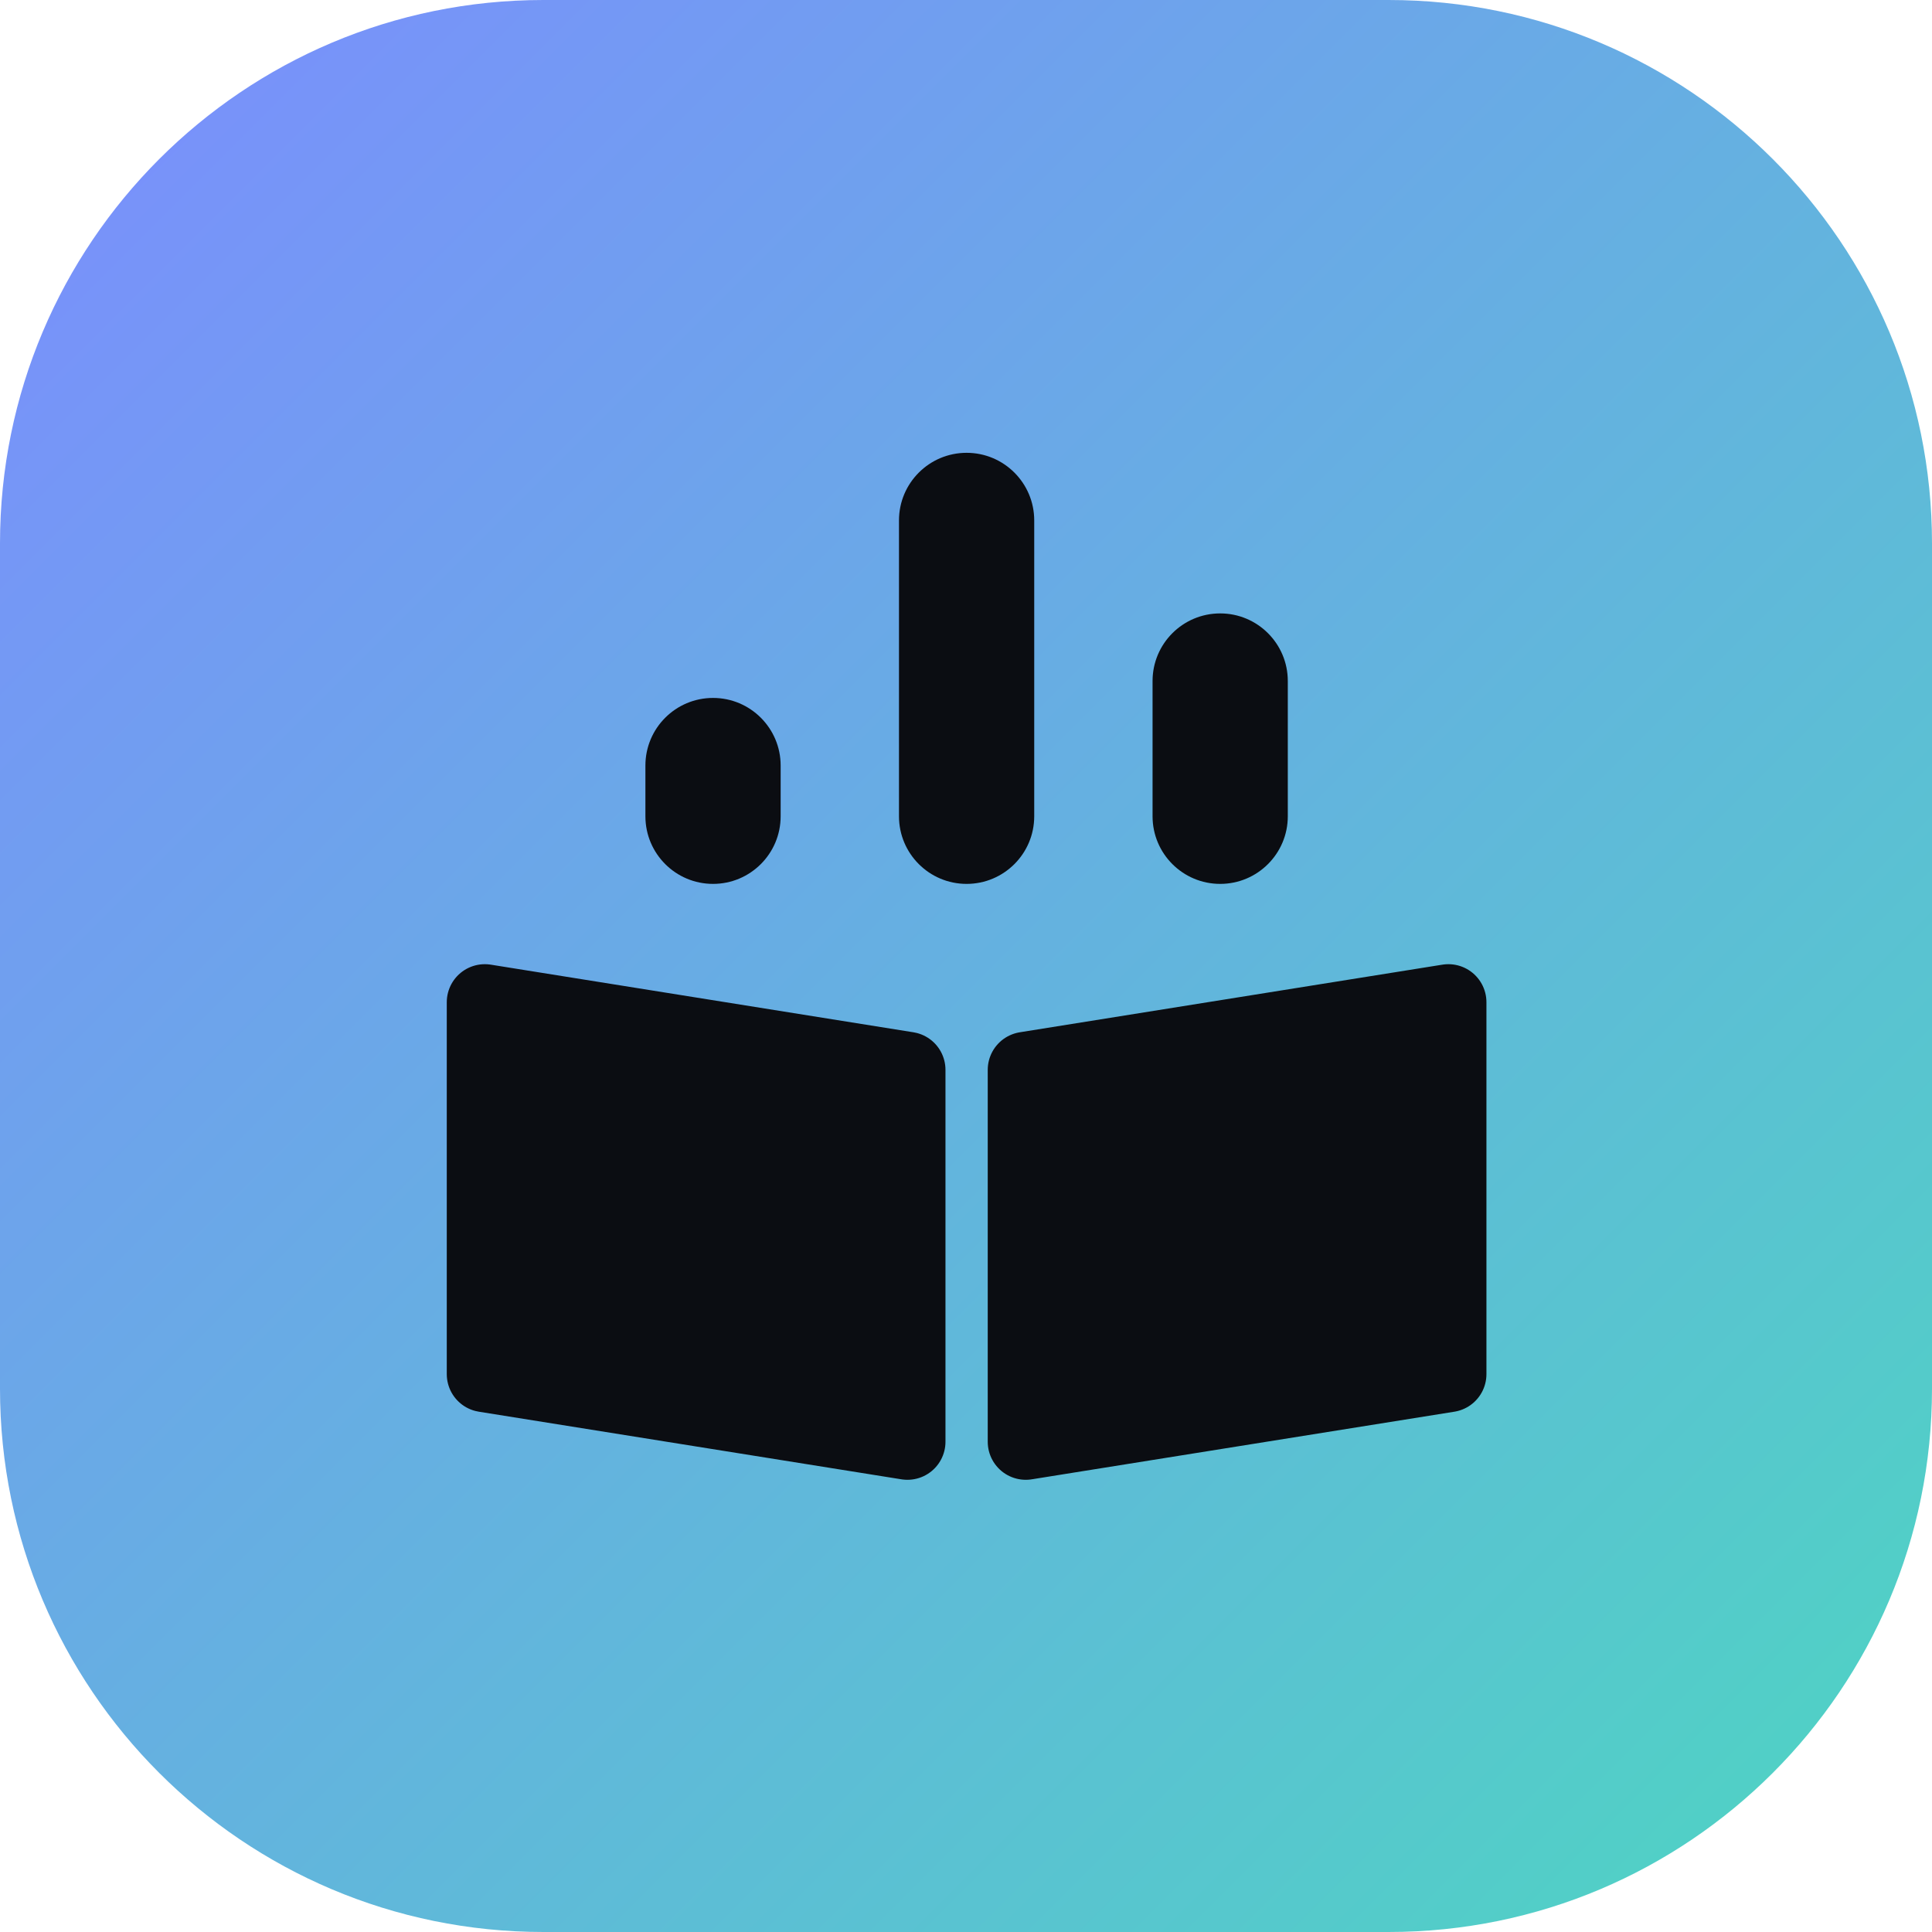
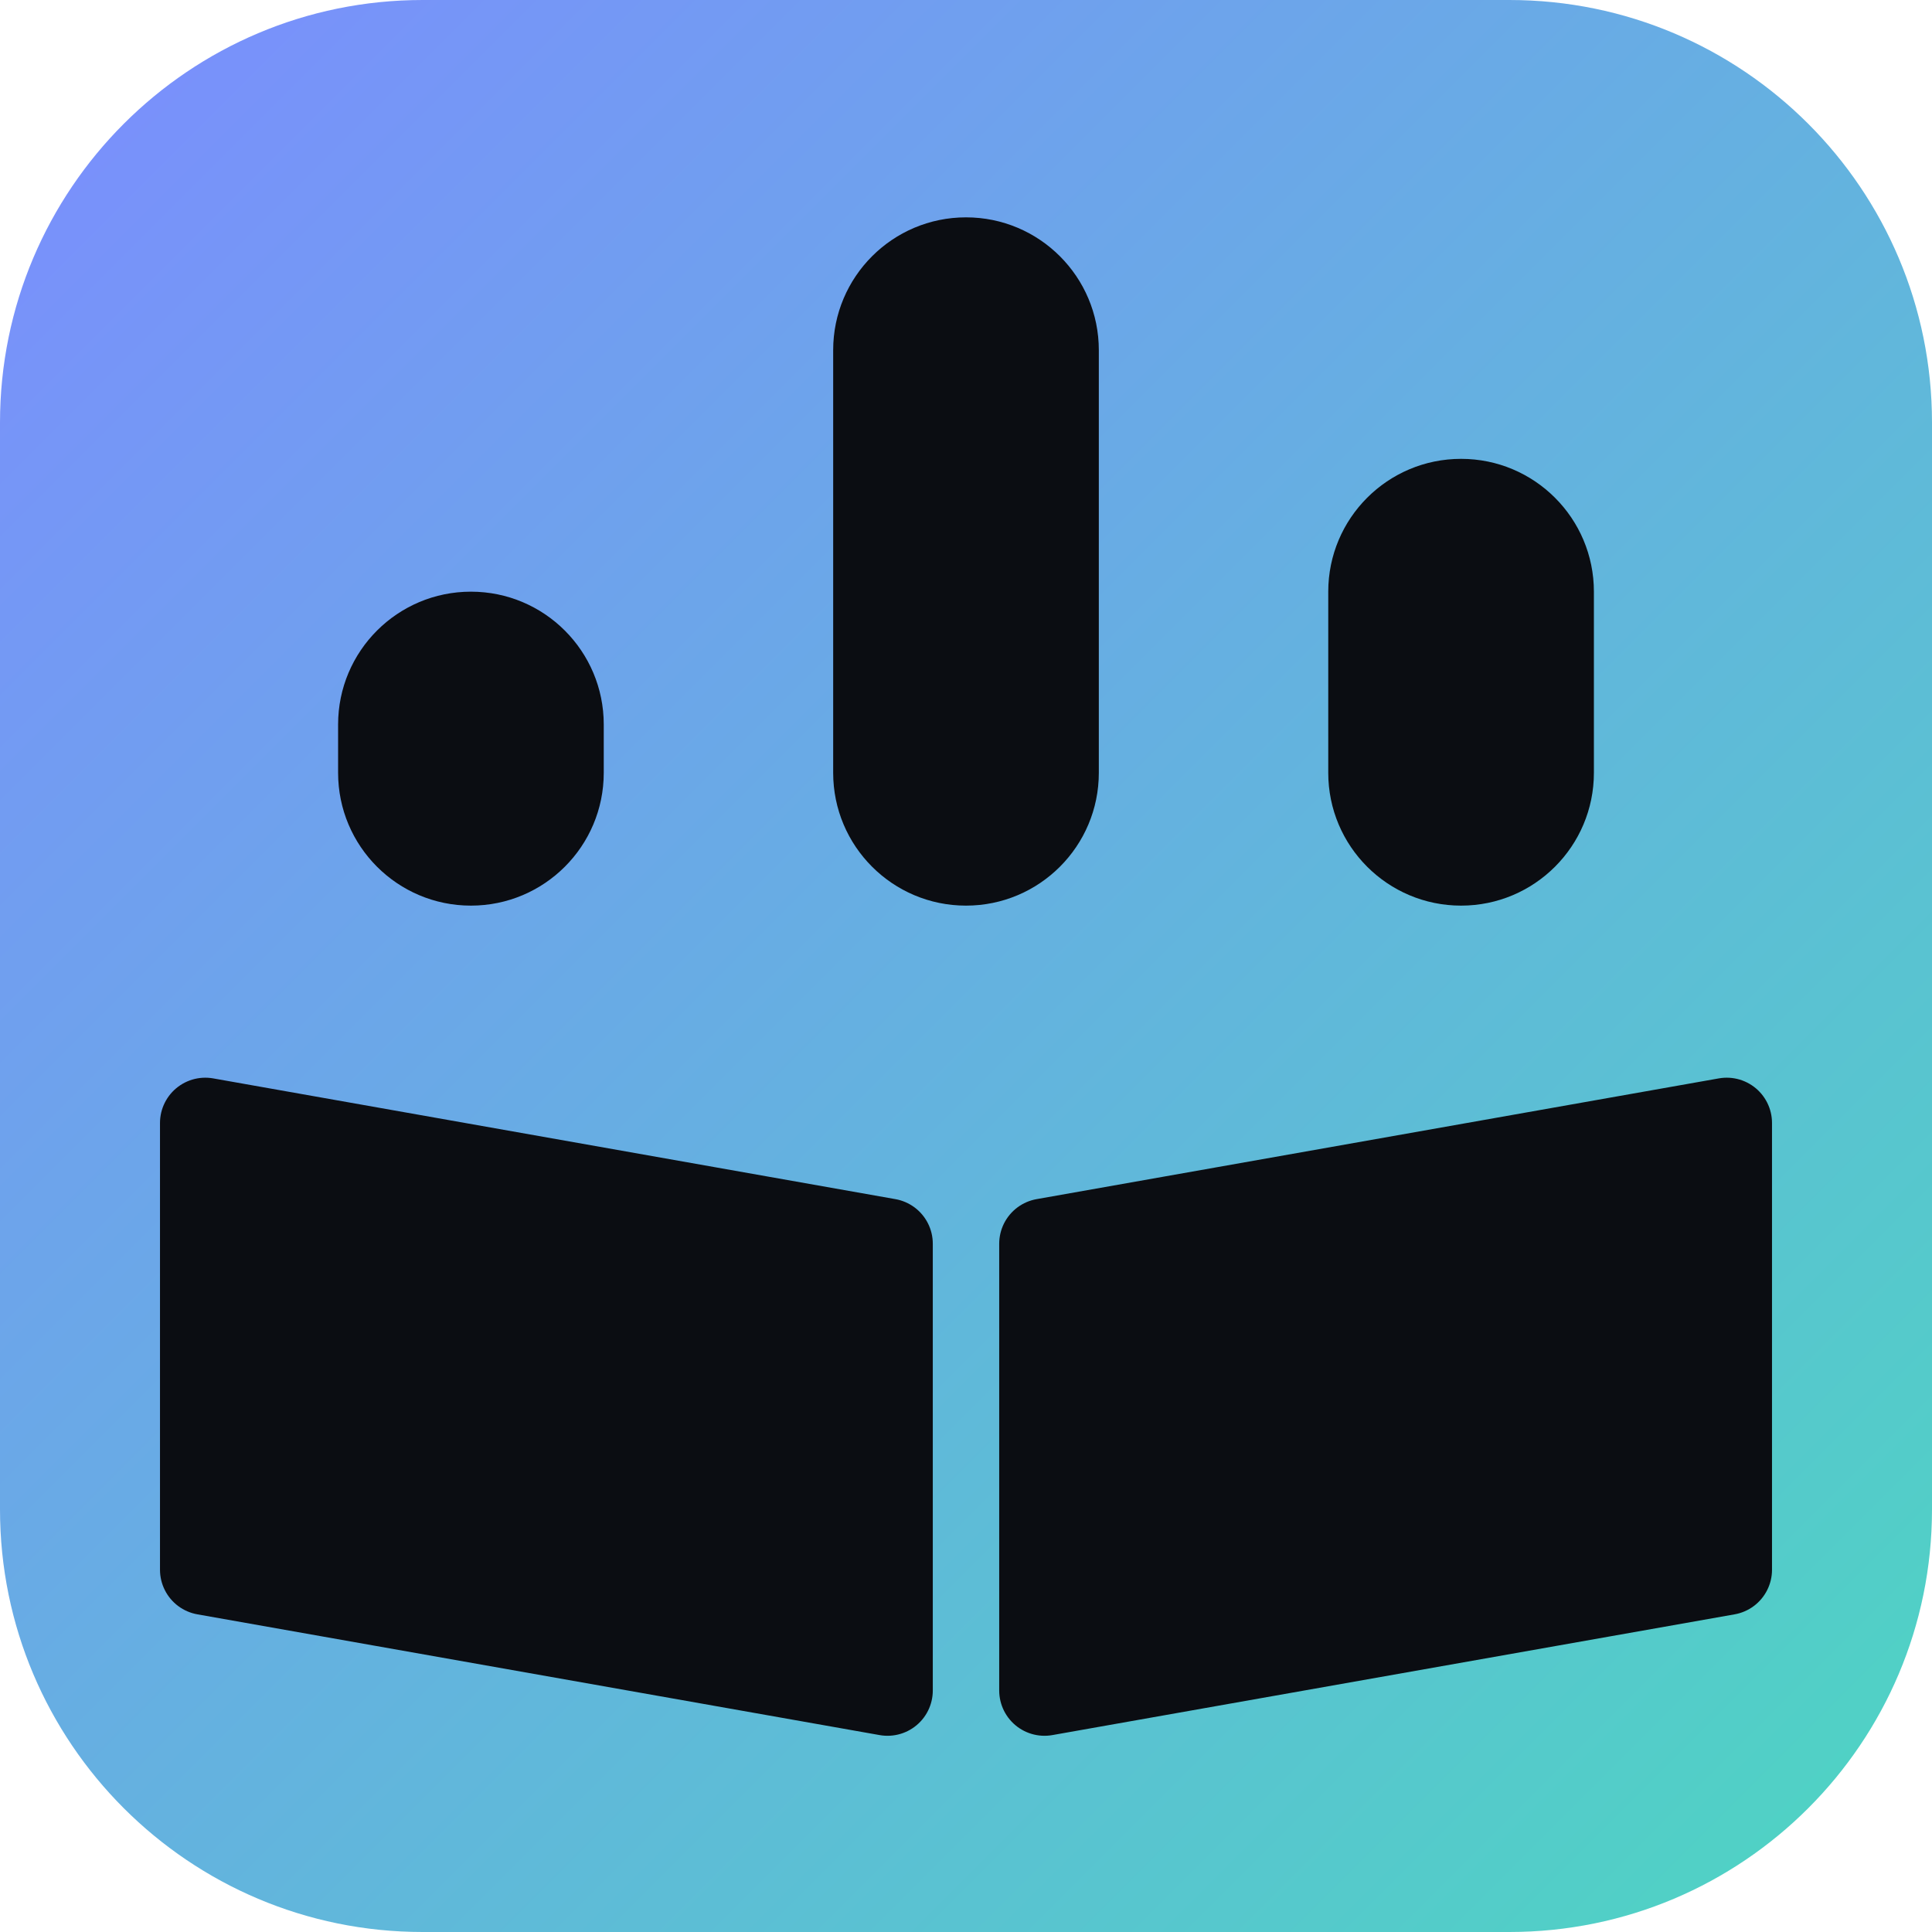
<svg xmlns="http://www.w3.org/2000/svg" viewBox="0 0 32 32" width="32" height="32">
  <defs>
    <linearGradient id="g" x1="0" y1="0" x2="1" y2="1">
      <stop offset="0" stop-color="#7c8cff" />
      <stop offset="1" stop-color="#4dd6c1" />
    </linearGradient>
  </defs>
-   <rect width="32" height="32" rx="9" fill="url(#g)" />
-   <g transform="translate(4.81 5.12) scale(0.7)" fill="#0b0d12" stroke="#0b0d12" stroke-linejoin="round">
-     <rect x="8.4" y="9.2" width="3.2" height="4.4" rx="1.6" stroke="none" />
-     <rect x="14.4" y="3.4" width="3.2" height="10.2" rx="1.6" stroke="none" />
-     <rect x="20.4" y="7.2" width="3.2" height="6.4" rx="1.6" stroke="none" />
-     <path d="M4.6 16.4 14.6 18 14.6 26.8 4.6 25.2Z" stroke-width="1.8" />
-     <path d="M27.4 16.4 17.4 18 17.4 26.8 27.4 25.2Z" stroke-width="1.8" />
+   <rect width="32" height="32" rx="7" fill="url(#g)" />
+   <g fill="#0b0d12" stroke="#0b0d12" stroke-linejoin="round">
+     <rect x="5.6" y="9.8" width="4.4" height="5.2" rx="2.2" stroke="none" />
+     <rect x="13.8" y="3.6" width="4.4" height="11.4" rx="2.2" stroke="none" />
+     <rect x="22.0" y="7.6" width="4.4" height="7.4" rx="2.2" stroke="none" />
+     <path d="M3.4 18.6 14.7 20.6 14.7 28 3.4 26Z" stroke-width="1.5" />
+     <path d="M28.6 18.6 17.3 20.6 17.3 28 28.6 26Z" stroke-width="1.5" />
  </g>
</svg>
